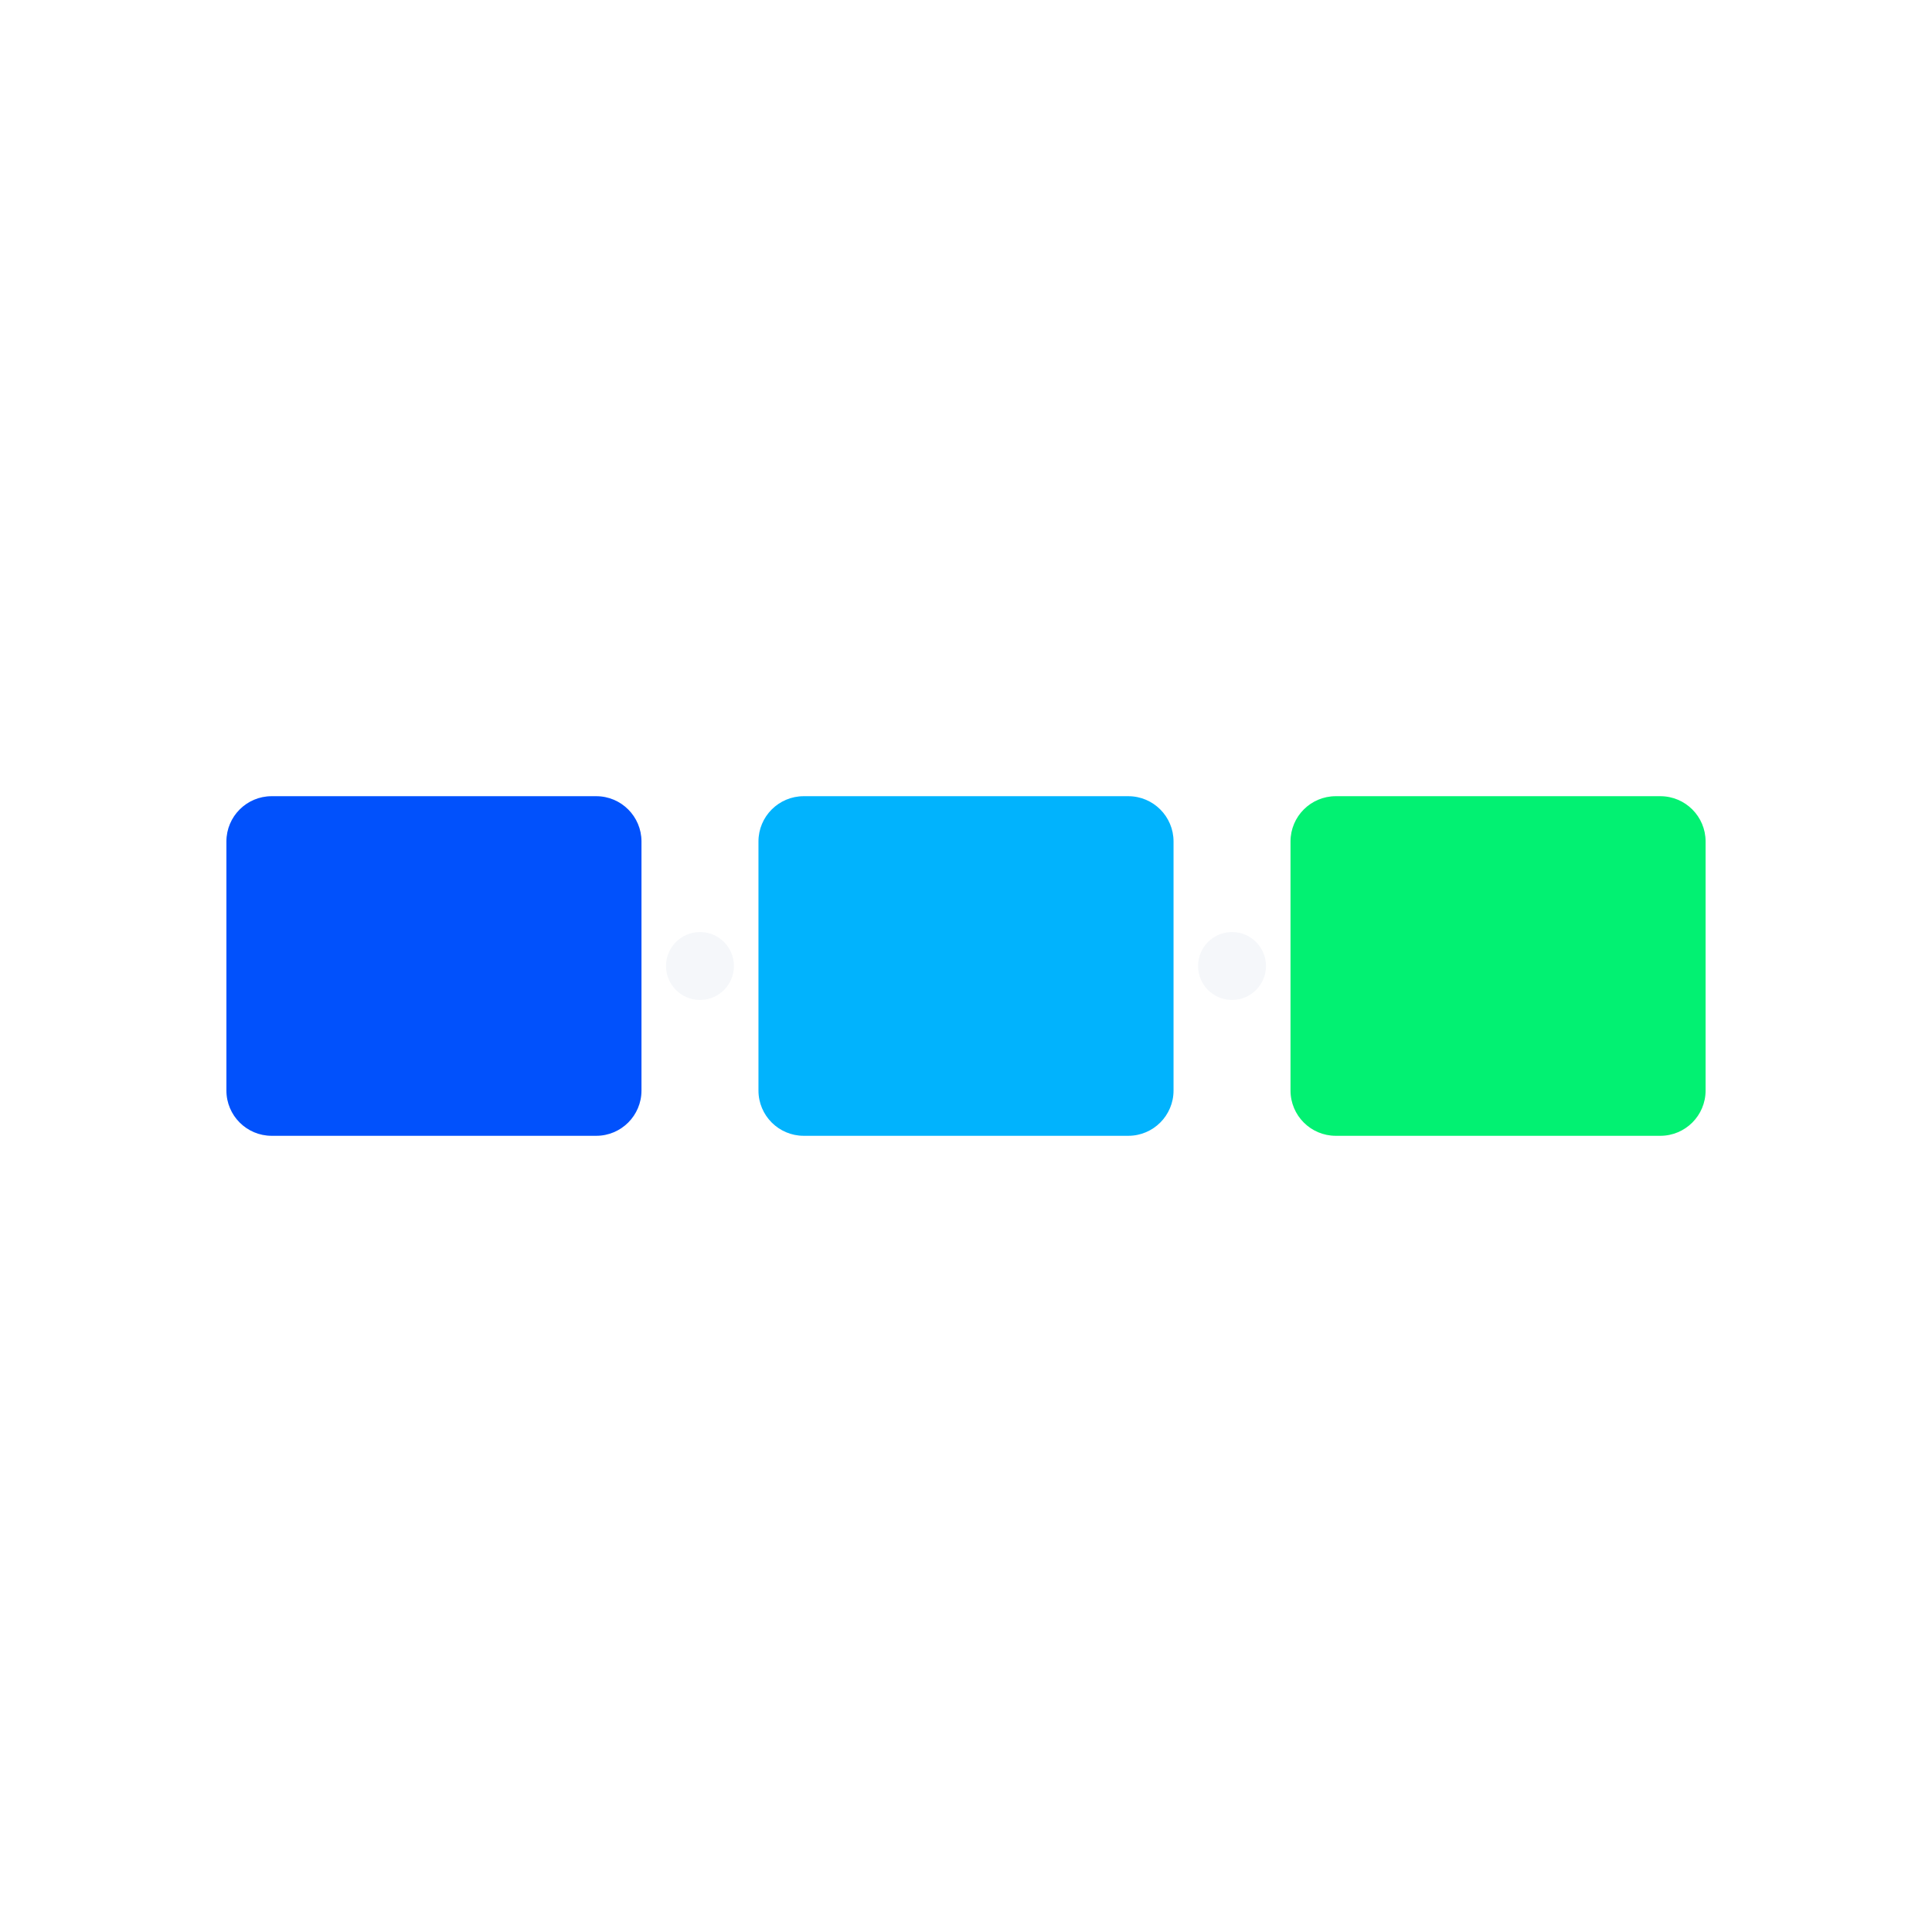
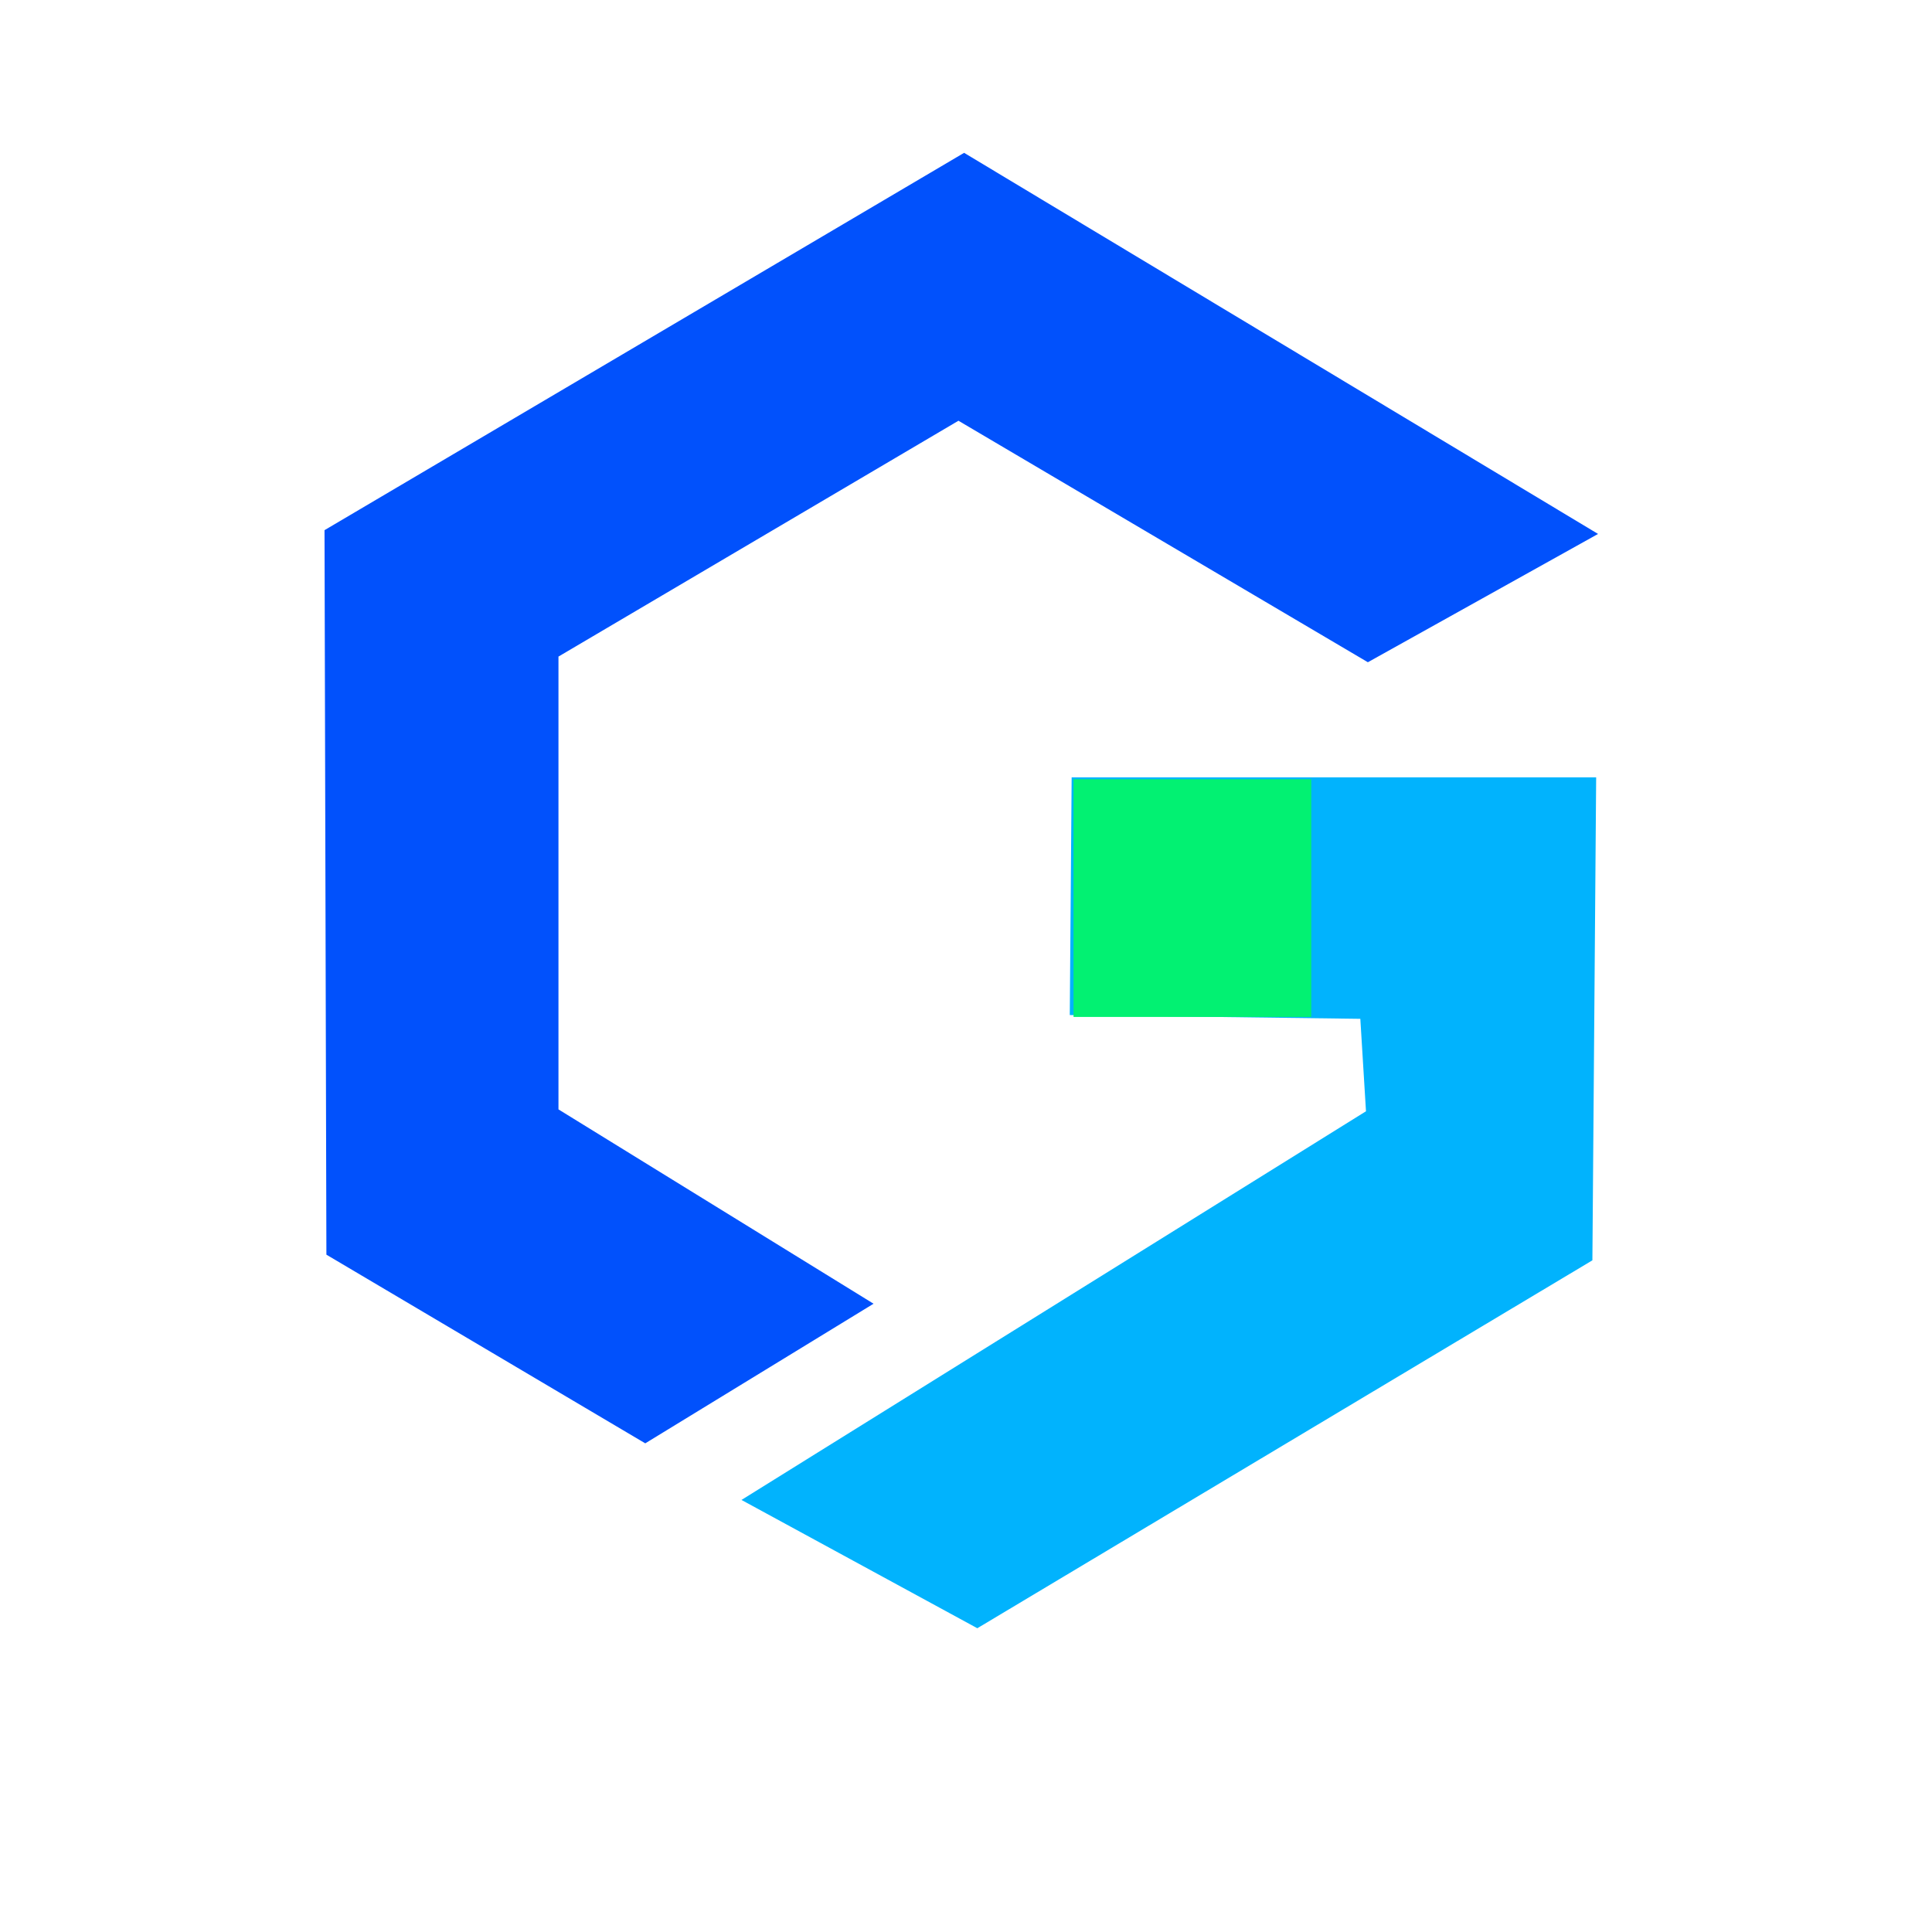
<svg xmlns="http://www.w3.org/2000/svg" viewBox="0 0 1024 1024" width="100%" height="100%">
-   <rect x="120" y="422" width="220" height="180" rx="24" fill="#0151FC" />
-   <rect x="402" y="422" width="220" height="180" rx="24" fill="#01B3FD" />
-   <rect x="684" y="422" width="220" height="180" rx="24" fill="#02F172" />
-   <circle cx="371" cy="512" r="18" fill="#F5F7FA" />
-   <circle cx="653" cy="512" r="18" fill="#F5F7FA" />
+   <path d="     M 511,81     L 847,283     L 725,351     L 508,223     L 296,348     L 296,588     L 463,691     L 342,765     L 173,665     L 172,281     Z" fill="#0151FC" />
+   <path d="     M 846,412     L 844,668     L 518,863     L 393,795     L 724,589     L 721,540     L 567,538     L 568,412     Z" fill="#01B3FD" />
+   <polygon points="569,413 695,413 695,539 569,539" fill="#02F172" />
</svg>
